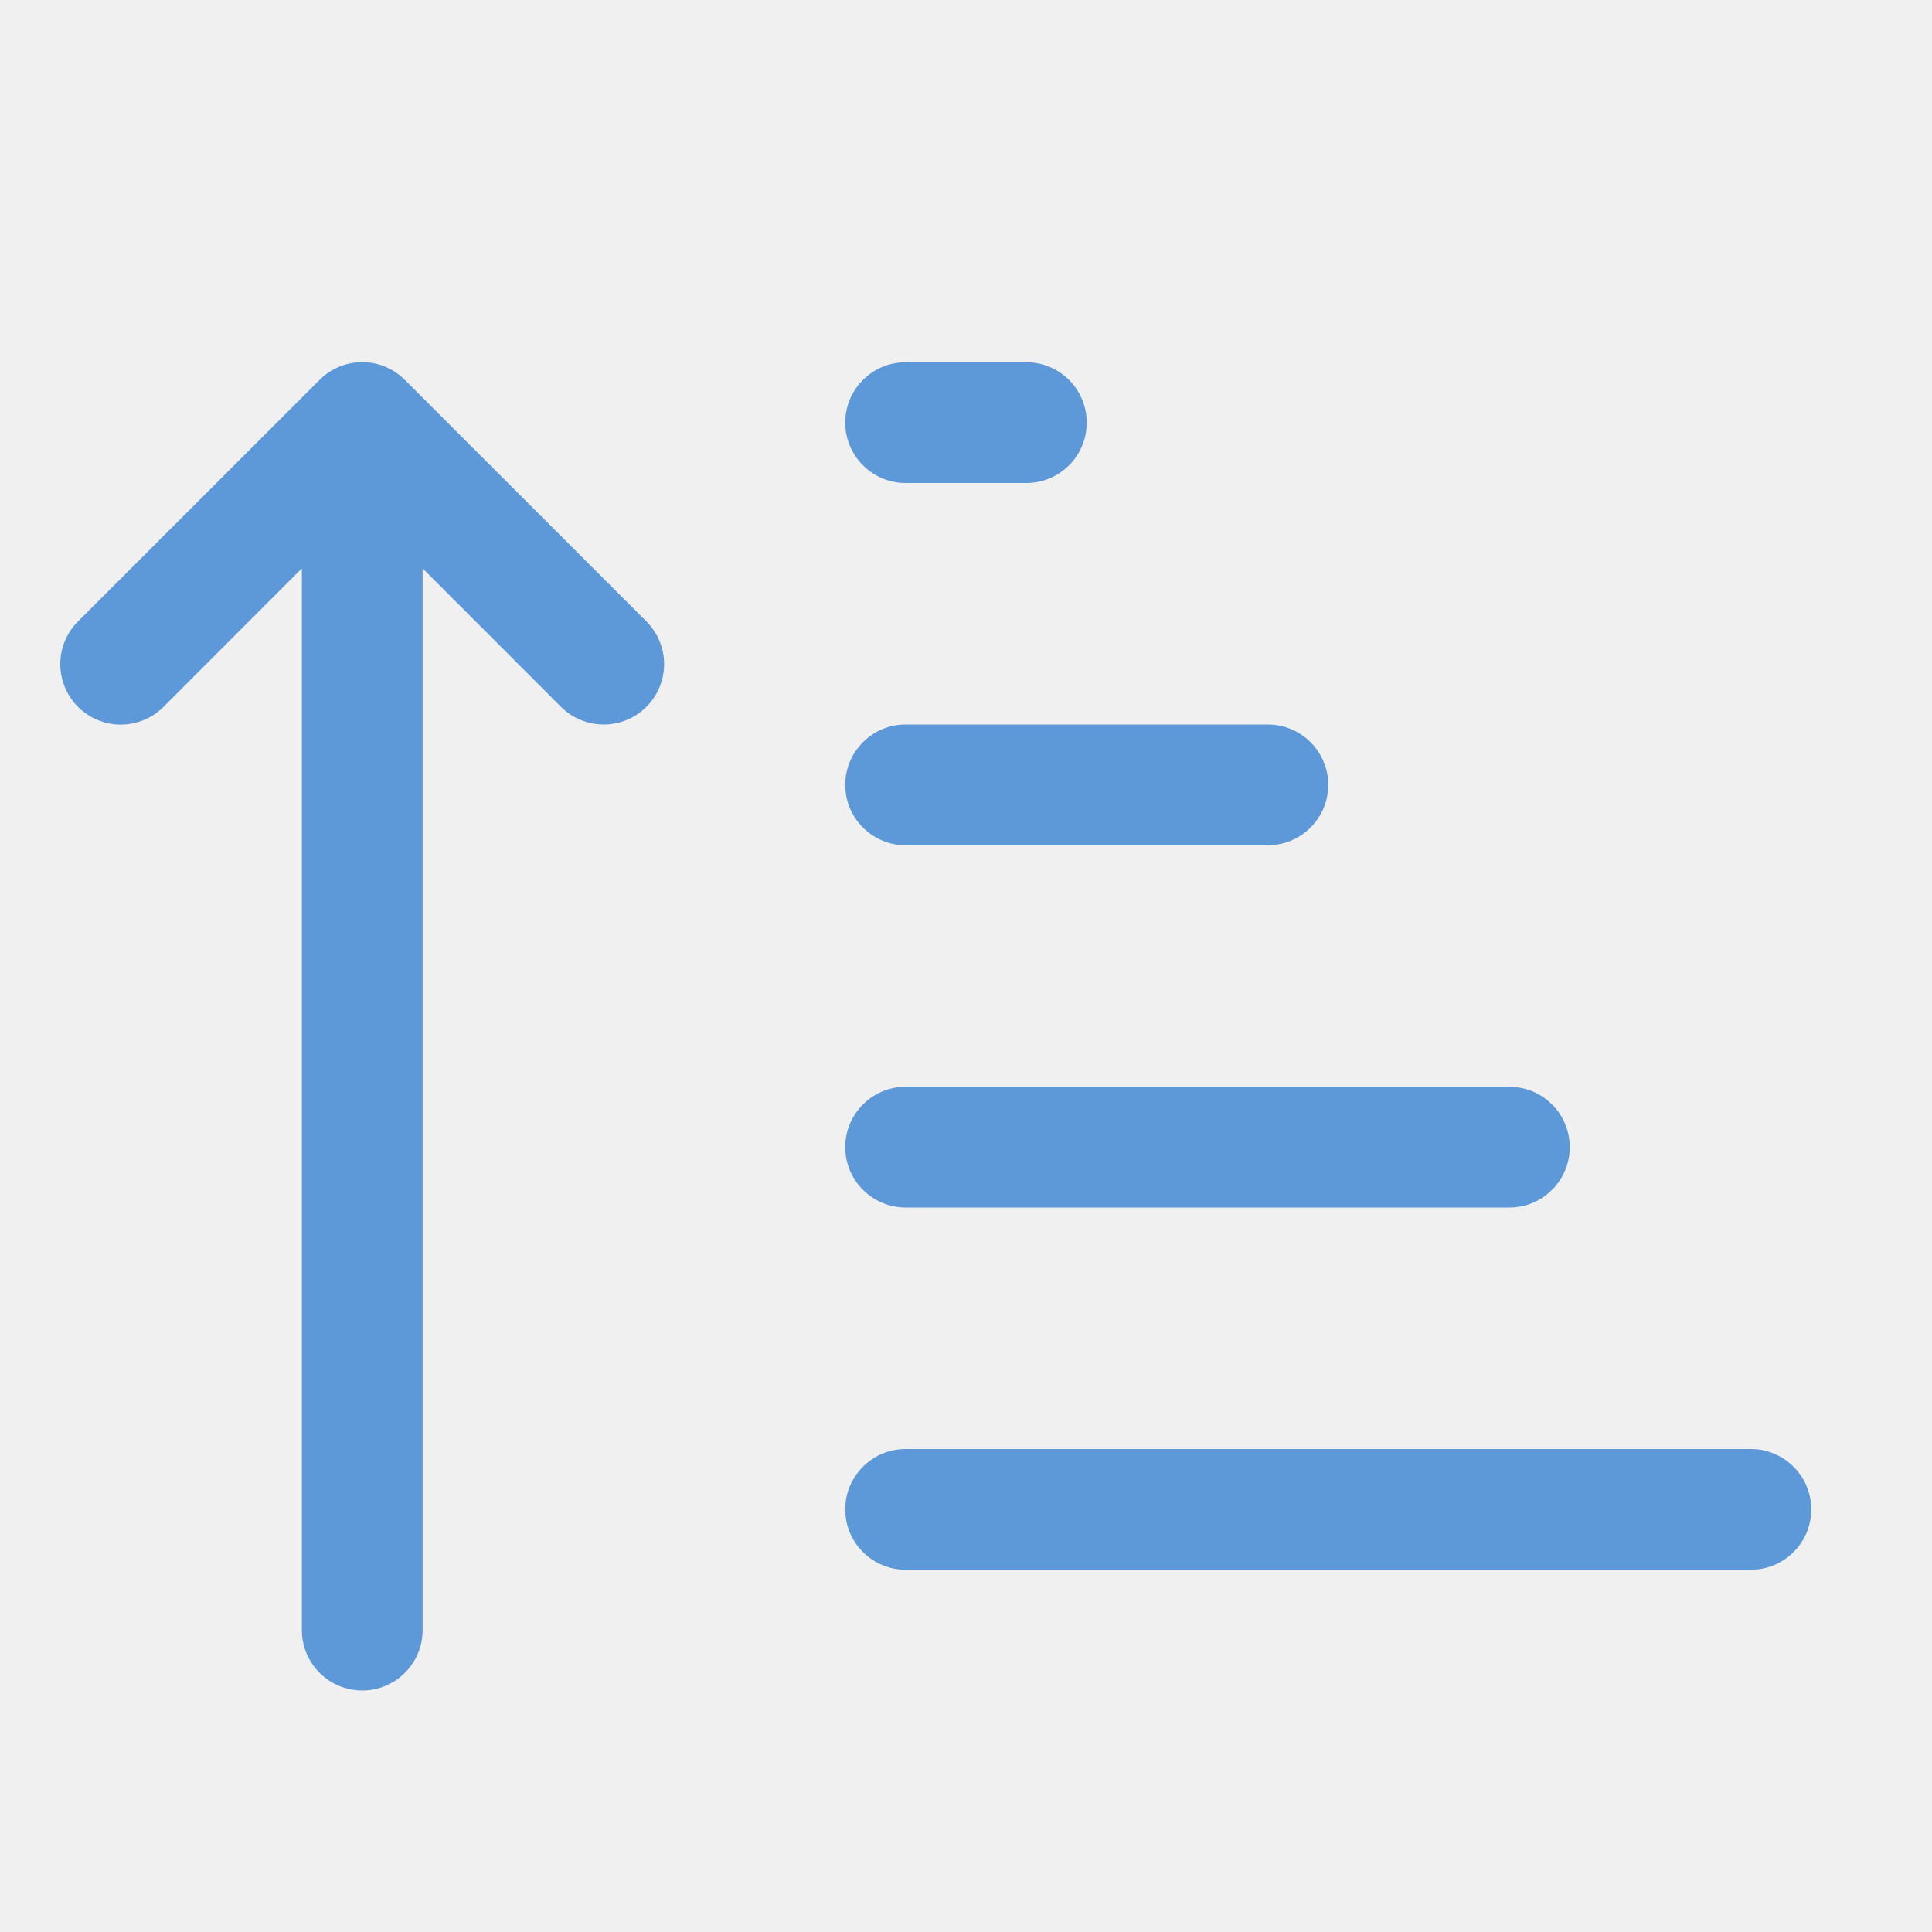
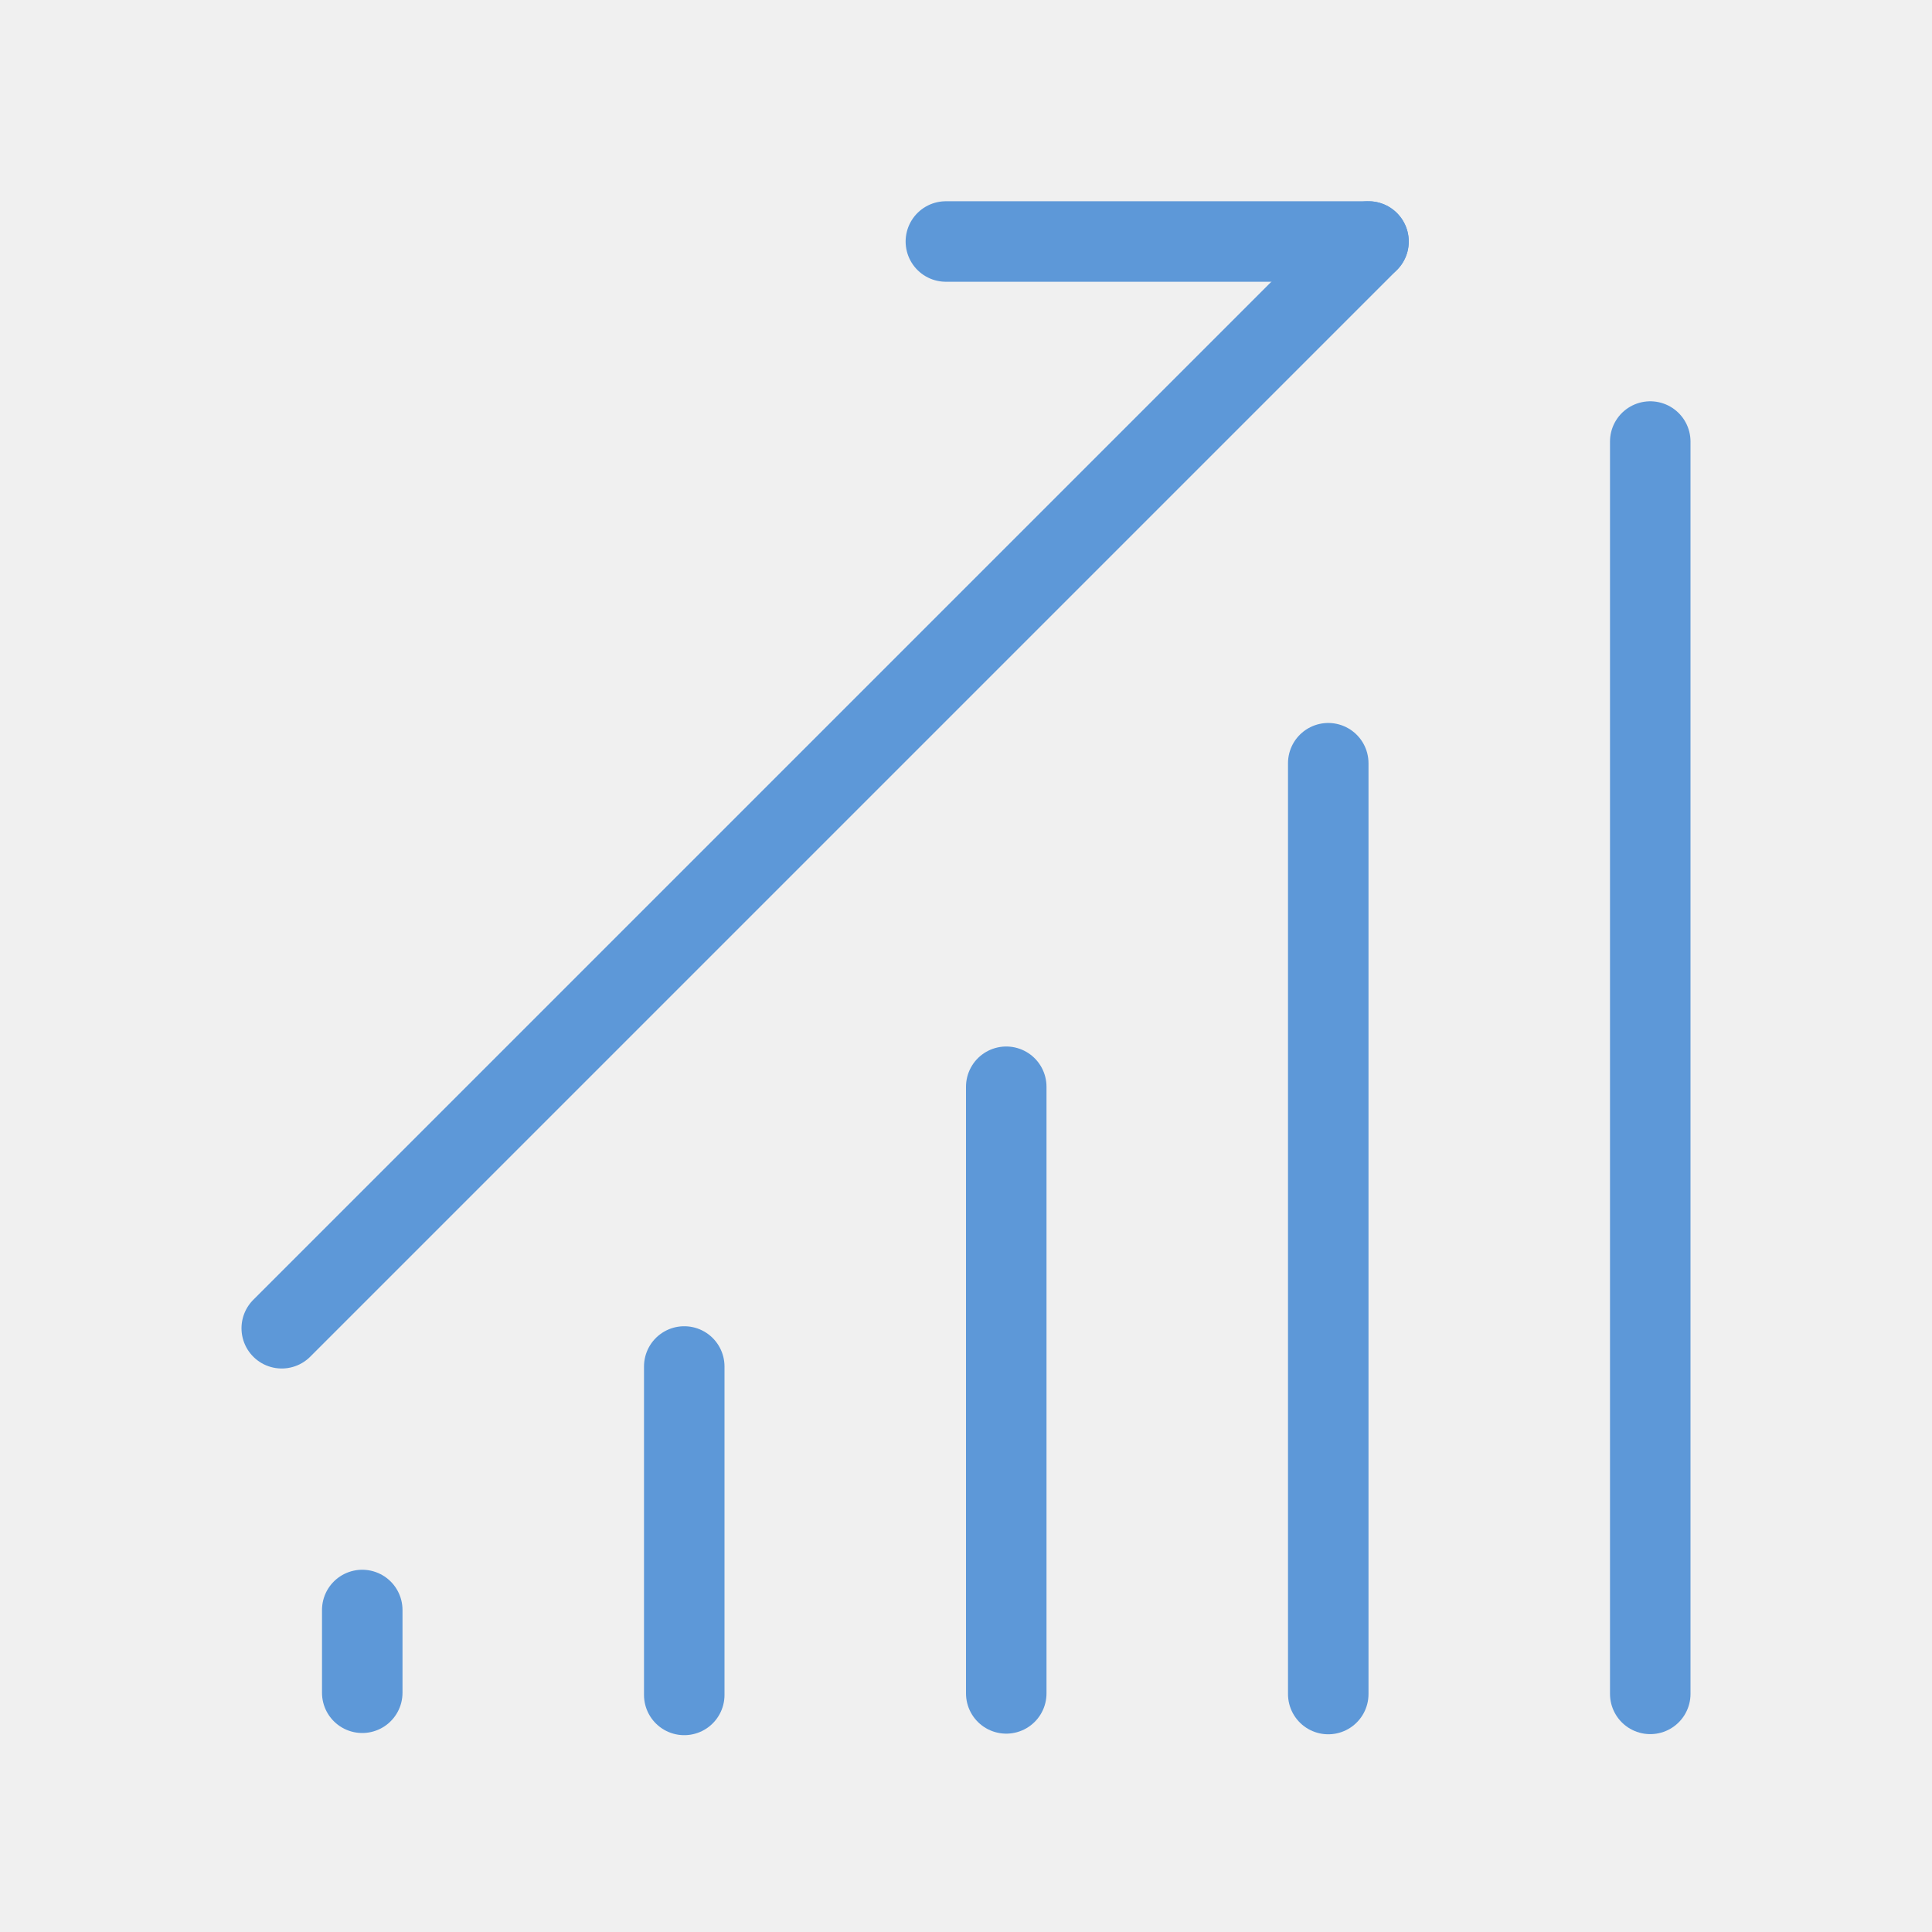
<svg xmlns="http://www.w3.org/2000/svg" width="24" height="24" viewBox="0 0 24 24" fill="none">
-   <path d="M5.25 20.25C5.25 20.449 5.171 20.64 5.03 20.78C4.89 20.921 4.699 21 4.5 21C4.301 21 4.11 20.921 3.97 20.78C3.829 20.64 3.75 20.449 3.75 20.25V7.06L2.031 8.781C1.961 8.851 1.878 8.906 1.787 8.944C1.696 8.981 1.599 9.001 1.5 9.001C1.301 9.001 1.11 8.922 0.969 8.781C0.828 8.64 0.749 8.449 0.749 8.25C0.749 8.051 0.828 7.86 0.969 7.719L3.969 4.72L3.979 4.71C4.12 4.573 4.31 4.497 4.506 4.499C4.703 4.5 4.891 4.58 5.029 4.719L8.03 7.719C8.099 7.789 8.155 7.871 8.192 7.962C8.23 8.053 8.25 8.151 8.25 8.249C8.25 8.348 8.23 8.446 8.193 8.537C8.155 8.628 8.1 8.71 8.03 8.78C7.961 8.85 7.878 8.905 7.787 8.943C7.696 8.981 7.598 9 7.5 9C7.401 9 7.304 8.981 7.213 8.943C7.122 8.906 7.039 8.851 6.969 8.781L5.25 7.06V20.25ZM11.25 6C11.051 6 10.86 5.921 10.72 5.78C10.579 5.64 10.5 5.449 10.5 5.25C10.5 5.051 10.579 4.86 10.72 4.72C10.86 4.579 11.051 4.5 11.25 4.5H12.75C12.949 4.5 13.14 4.579 13.28 4.72C13.421 4.86 13.5 5.051 13.5 5.25C13.5 5.449 13.421 5.64 13.28 5.78C13.14 5.921 12.949 6 12.75 6H11.25ZM11.25 10.5C11.051 10.5 10.86 10.421 10.72 10.28C10.579 10.14 10.5 9.949 10.5 9.75C10.5 9.551 10.579 9.36 10.72 9.22C10.86 9.079 11.051 9 11.25 9H15.75C15.949 9 16.14 9.079 16.28 9.22C16.421 9.36 16.5 9.551 16.5 9.75C16.5 9.949 16.421 10.14 16.28 10.28C16.14 10.421 15.949 10.5 15.75 10.5H11.25ZM11.25 15C11.051 15 10.86 14.921 10.72 14.78C10.579 14.64 10.5 14.449 10.5 14.25C10.5 14.051 10.579 13.86 10.72 13.72C10.86 13.579 11.051 13.5 11.25 13.5H18.75C18.949 13.5 19.14 13.579 19.28 13.72C19.421 13.86 19.5 14.051 19.5 14.25C19.5 14.449 19.421 14.64 19.28 14.78C19.14 14.921 18.949 15 18.75 15H11.25ZM10.5 18.75C10.5 18.949 10.579 19.14 10.72 19.28C10.86 19.421 11.051 19.5 11.25 19.5H21.75C21.949 19.5 22.14 19.421 22.28 19.28C22.421 19.14 22.5 18.949 22.5 18.75C22.5 18.551 22.421 18.36 22.28 18.22C22.14 18.079 21.949 18 21.75 18H11.25C11.051 18 10.86 18.079 10.72 18.22C10.579 18.36 10.5 18.551 10.5 18.75Z" fill="#5d98d8" />
+   <path d="M24 0H0V24H24V0Z" fill="white" fill-opacity="0.01" />
+   <path d="M8.5 16.975V21.055" stroke="#5d98d8" stroke-width="1" stroke-linecap="round" />
+   <path d="M4.5 20V21.028" stroke="#5d98d8" stroke-width="1" stroke-linecap="round" />
+   <path d="M12.5 13.5V21.036" stroke="#5d98d8" stroke-width="1" stroke-linecap="round" />
+   <path d="M16.5 9.481V21.044" stroke="#5d98d8" stroke-width="1" stroke-linecap="round" />
+   <path d="M20.5 5.485V21.042" stroke="#5d98d8" stroke-width="1" stroke-linecap="round" />
+   <path d="M3.5 16.5L17 3" stroke="#5d98d8" stroke-width="1" stroke-linecap="round" />
+   <path d="M11.75 3H17" stroke="#5d98d8" stroke-width="1" stroke-linecap="round" />
</svg>
